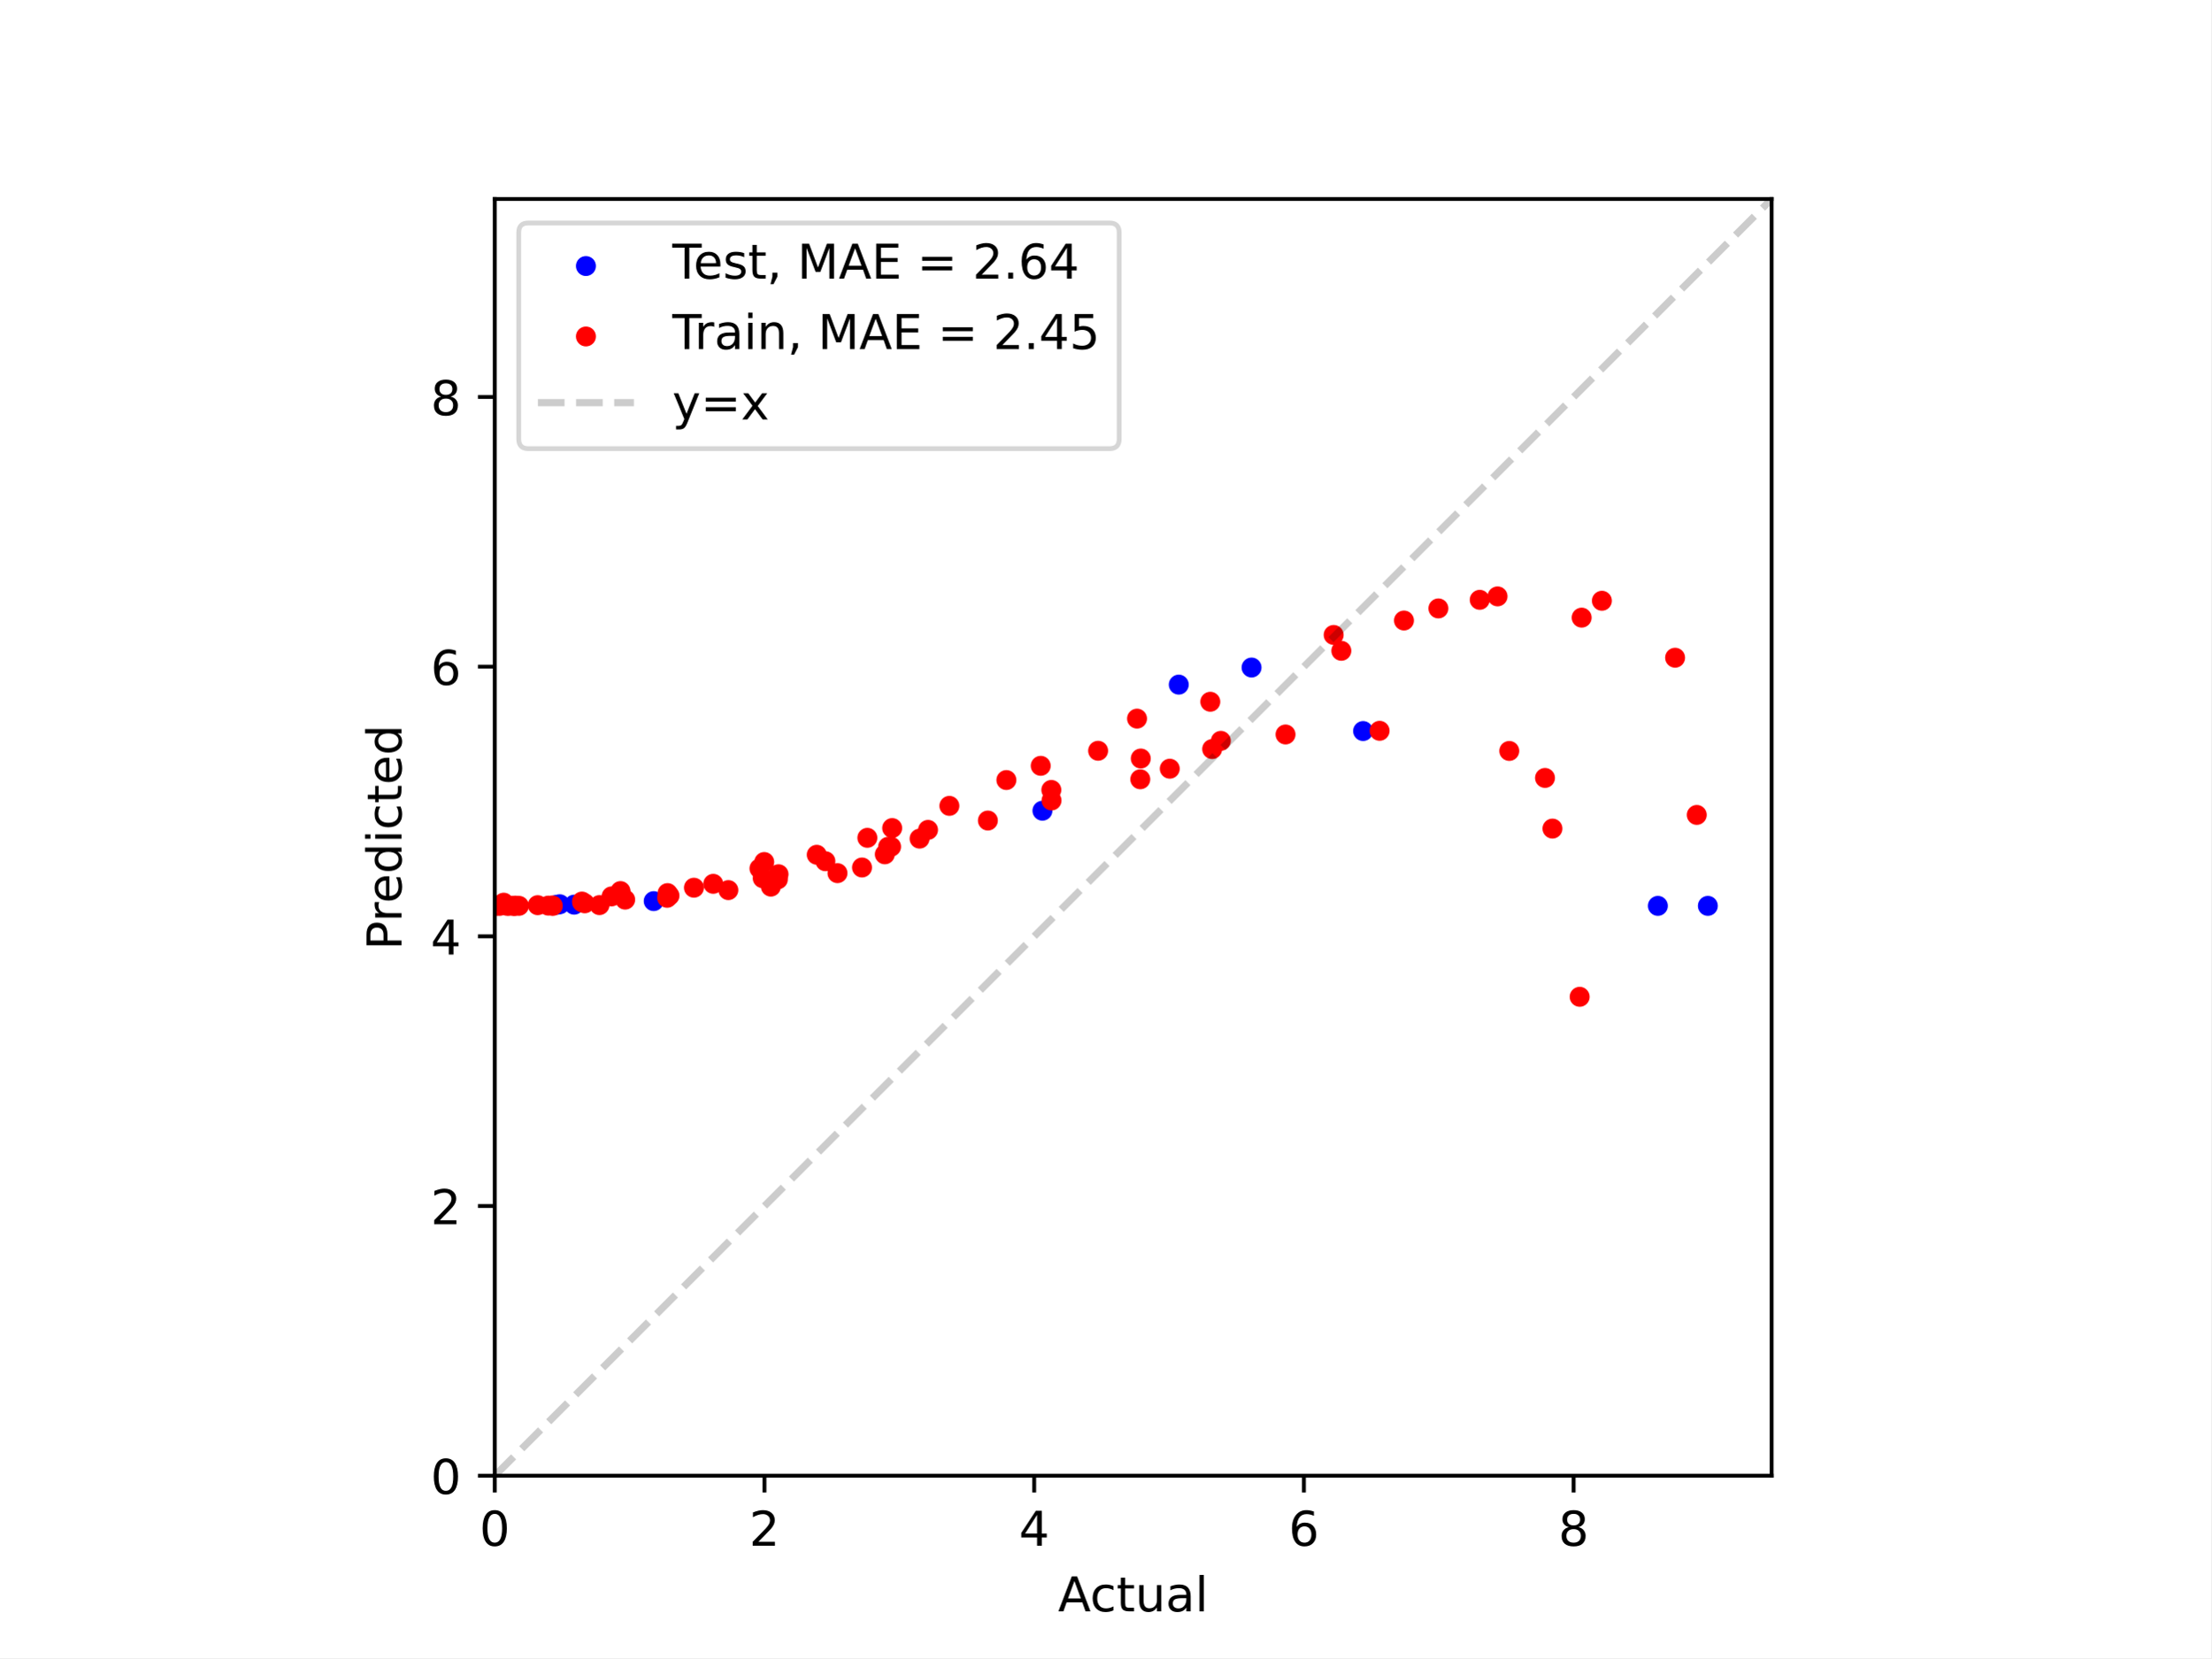
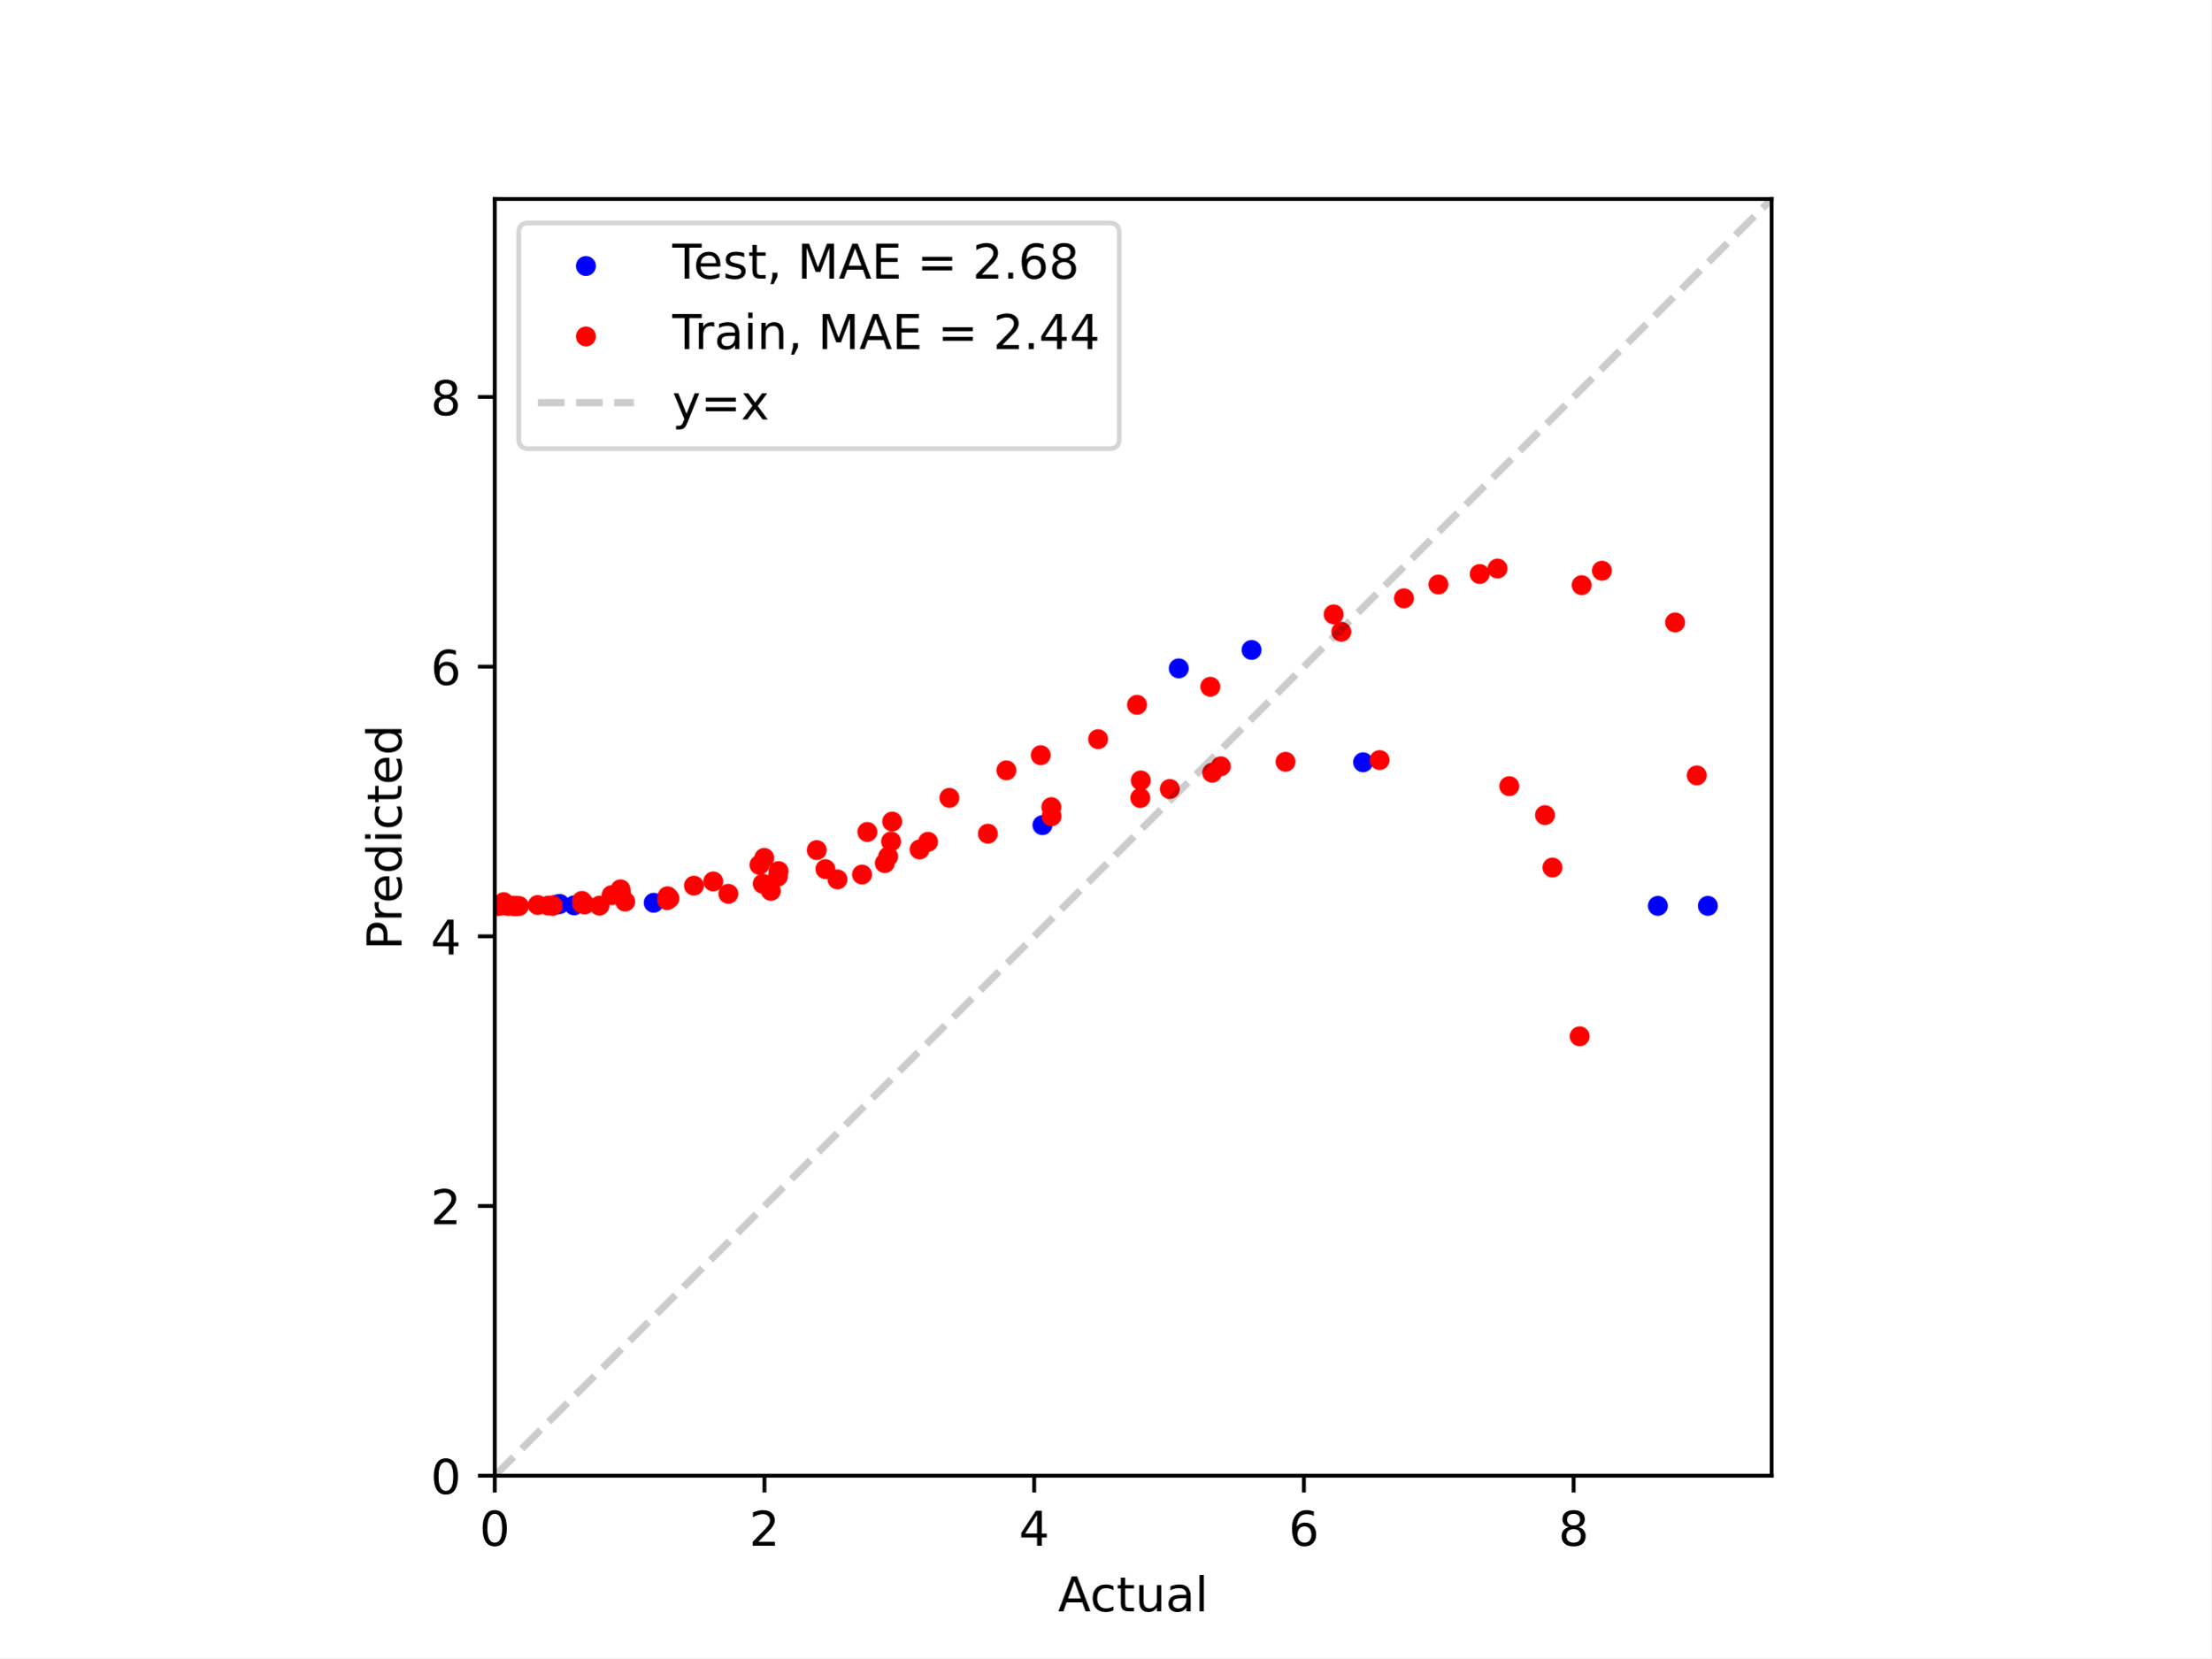
<svg xmlns="http://www.w3.org/2000/svg" xmlns:xlink="http://www.w3.org/1999/xlink" width="460.8pt" height="345.6pt" viewBox="0 0 460.8 345.6" version="1.1">
  <defs>
    <style type="text/css">*{stroke-linejoin: round; stroke-linecap: butt}</style>
  </defs>
  <g id="figure_1">
    <g id="patch_1">
      <path d="M 0 345.6  L 460.8 345.6  L 460.8 0  L 0 0  z " style="fill: #ffffff" />
    </g>
    <g id="axes_1">
      <g id="patch_2">
        <path d="M 103.104 307.584  L 369.216 307.584  L 369.216 41.472  L 103.104 41.472  z " style="fill: #ffffff" />
      </g>
      <g id="PathCollection_1">
        <defs>
-           <path id="m0df5efaff3" d="M 0 1.581  C 0.419 1.581 0.822 1.415 1.118 1.118  C 1.415 0.822 1.581 0.419 1.581 0  C 1.581 -0.419 1.415 -0.822 1.118 -1.118  C 0.822 -1.415 0.419 -1.581 0 -1.581  C -0.419 -1.581 -0.822 -1.415 -1.118 -1.118  C -1.415 -0.822 -1.581 -0.419 -1.581 0  C -1.581 0.419 -1.415 0.822 -1.118 1.118  C -0.822 1.415 -0.419 1.581 0 1.581  z " style="stroke: #0000ff" />
+           <path id="m4120d0b75c" d="M 0 1.581  C 0.419 1.581 0.822 1.415 1.118 1.118  C 1.415 0.822 1.581 0.419 1.581 0  C 1.581 -0.419 1.415 -0.822 1.118 -1.118  C 0.822 -1.415 0.419 -1.581 0 -1.581  C -0.419 -1.581 -0.822 -1.415 -1.118 -1.118  C -1.415 -0.822 -1.581 -0.419 -1.581 0  C -1.581 0.419 -1.415 0.822 -1.118 1.118  C -0.822 1.415 -0.419 1.581 0 1.581  z " style="stroke: #0000ff" />
        </defs>
-         <g clip-path="url(#p7dd08da659)">
-           <use xlink:href="#m0df5efaff3" x="119.652" y="188.56" style="fill: #0000ff; stroke: #0000ff" />
-           <use xlink:href="#m0df5efaff3" x="260.829" y="139.133" style="fill: #0000ff; stroke: #0000ff" />
-           <use xlink:href="#m0df5efaff3" x="355.927" y="188.81" style="fill: #0000ff; stroke: #0000ff" />
-           <use xlink:href="#m0df5efaff3" x="284.072" y="152.372" style="fill: #0000ff; stroke: #0000ff" />
-           <use xlink:href="#m0df5efaff3" x="116.037" y="188.585" style="fill: #0000ff; stroke: #0000ff" />
-           <use xlink:href="#m0df5efaff3" x="217.245" y="168.978" style="fill: #0000ff; stroke: #0000ff" />
-           <use xlink:href="#m0df5efaff3" x="136.231" y="187.822" style="fill: #0000ff; stroke: #0000ff" />
-           <use xlink:href="#m0df5efaff3" x="116.657" y="188.476" style="fill: #0000ff; stroke: #0000ff" />
-           <use xlink:href="#m0df5efaff3" x="345.507" y="188.81" style="fill: #0000ff; stroke: #0000ff" />
-           <use xlink:href="#m0df5efaff3" x="245.658" y="142.698" style="fill: #0000ff; stroke: #0000ff" />
+         <g clip-path="url(#p54a9329fa9)">
+           <use xlink:href="#m4120d0b75c" x="119.652" y="188.708" style="fill: #0000ff; stroke: #0000ff" />
+           <use xlink:href="#m4120d0b75c" x="260.829" y="135.464" style="fill: #0000ff; stroke: #0000ff" />
+           <use xlink:href="#m4120d0b75c" x="355.927" y="188.81" style="fill: #0000ff; stroke: #0000ff" />
+           <use xlink:href="#m4120d0b75c" x="284.072" y="158.88" style="fill: #0000ff; stroke: #0000ff" />
+           <use xlink:href="#m4120d0b75c" x="116.037" y="188.542" style="fill: #0000ff; stroke: #0000ff" />
+           <use xlink:href="#m4120d0b75c" x="217.245" y="171.986" style="fill: #0000ff; stroke: #0000ff" />
+           <use xlink:href="#m4120d0b75c" x="136.231" y="188.166" style="fill: #0000ff; stroke: #0000ff" />
+           <use xlink:href="#m4120d0b75c" x="116.657" y="188.416" style="fill: #0000ff; stroke: #0000ff" />
+           <use xlink:href="#m4120d0b75c" x="345.507" y="188.81" style="fill: #0000ff; stroke: #0000ff" />
+           <use xlink:href="#m4120d0b75c" x="245.658" y="139.31" style="fill: #0000ff; stroke: #0000ff" />
        </g>
      </g>
      <g id="PathCollection_2">
        <defs>
-           <path id="m94291d4f9e" d="M 0 1.581  C 0.419 1.581 0.822 1.415 1.118 1.118  C 1.415 0.822 1.581 0.419 1.581 0  C 1.581 -0.419 1.415 -0.822 1.118 -1.118  C 0.822 -1.415 0.419 -1.581 0 -1.581  C -0.419 -1.581 -0.822 -1.415 -1.118 -1.118  C -1.415 -0.822 -1.581 -0.419 -1.581 0  C -1.581 0.419 -1.415 0.822 -1.118 1.118  C -0.822 1.415 -0.419 1.581 0 1.581  z " style="stroke: #ff0000" />
+           <path id="m11ca2f0814" d="M 0 1.581  C 0.419 1.581 0.822 1.415 1.118 1.118  C 1.415 0.822 1.581 0.419 1.581 0  C 1.581 -0.419 1.415 -0.822 1.118 -1.118  C 0.822 -1.415 0.419 -1.581 0 -1.581  C -0.419 -1.581 -0.822 -1.415 -1.118 -1.118  C -1.415 -0.822 -1.581 -0.419 -1.581 0  C -1.581 0.419 -1.415 0.822 -1.118 1.118  C -0.822 1.415 -0.419 1.581 0 1.581  z " style="stroke: #ff0000" />
        </defs>
-         <g clip-path="url(#p7dd08da659)">
-           <use xlink:href="#m94291d4f9e" x="107.38" y="188.761" style="fill: #ff0000; stroke: #ff0000" />
-           <use xlink:href="#m94291d4f9e" x="323.539" y="172.701" style="fill: #ff0000; stroke: #ff0000" />
-           <use xlink:href="#m94291d4f9e" x="228.849" y="156.484" style="fill: #ff0000; stroke: #ff0000" />
-           <use xlink:href="#m94291d4f9e" x="172.014" y="179.506" style="fill: #ff0000; stroke: #ff0000" />
-           <use xlink:href="#m94291d4f9e" x="129.387" y="186.329" style="fill: #ff0000; stroke: #ff0000" />
-           <use xlink:href="#m94291d4f9e" x="170.21" y="178.158" style="fill: #ff0000; stroke: #ff0000" />
-           <use xlink:href="#m94291d4f9e" x="106.119" y="188.785" style="fill: #ff0000; stroke: #ff0000" />
-           <use xlink:href="#m94291d4f9e" x="209.732" y="162.584" style="fill: #ff0000; stroke: #ff0000" />
-           <use xlink:href="#m94291d4f9e" x="185.082" y="176.498" style="fill: #ff0000; stroke: #ff0000" />
-           <use xlink:href="#m94291d4f9e" x="139.515" y="186.68" style="fill: #ff0000; stroke: #ff0000" />
-           <use xlink:href="#m94291d4f9e" x="105.666" y="188.799" style="fill: #ff0000; stroke: #ff0000" />
-           <use xlink:href="#m94291d4f9e" x="174.532" y="181.991" style="fill: #ff0000; stroke: #ff0000" />
-           <use xlink:href="#m94291d4f9e" x="321.987" y="162.144" style="fill: #ff0000; stroke: #ff0000" />
-           <use xlink:href="#m94291d4f9e" x="219.099" y="164.647" style="fill: #ff0000; stroke: #ff0000" />
-           <use xlink:href="#m94291d4f9e" x="158.27" y="181.02" style="fill: #ff0000; stroke: #ff0000" />
-           <use xlink:href="#m94291d4f9e" x="287.514" y="152.323" style="fill: #ff0000; stroke: #ff0000" />
-           <use xlink:href="#m94291d4f9e" x="205.876" y="171.026" style="fill: #ff0000; stroke: #ff0000" />
-           <use xlink:href="#m94291d4f9e" x="130.283" y="187.509" style="fill: #ff0000; stroke: #ff0000" />
-           <use xlink:href="#m94291d4f9e" x="308.382" y="125.019" style="fill: #ff0000; stroke: #ff0000" />
-           <use xlink:href="#m94291d4f9e" x="121.333" y="188.076" style="fill: #ff0000; stroke: #ff0000" />
-           <use xlink:href="#m94291d4f9e" x="90.141" y="188.806" style="fill: #ff0000; stroke: #ff0000" />
-           <use xlink:href="#m94291d4f9e" x="144.614" y="185.027" style="fill: #ff0000; stroke: #ff0000" />
-           <use xlink:href="#m94291d4f9e" x="179.645" y="180.813" style="fill: #ff0000; stroke: #ff0000" />
-           <use xlink:href="#m94291d4f9e" x="103.5" y="188.716" style="fill: #ff0000; stroke: #ff0000" />
-           <use xlink:href="#m94291d4f9e" x="162.105" y="183.284" style="fill: #ff0000; stroke: #ff0000" />
-           <use xlink:href="#m94291d4f9e" x="121.278" y="187.911" style="fill: #ff0000; stroke: #ff0000" />
-           <use xlink:href="#m94291d4f9e" x="314.541" y="156.519" style="fill: #ff0000; stroke: #ff0000" />
-           <use xlink:href="#m94291d4f9e" x="180.757" y="174.628" style="fill: #ff0000; stroke: #ff0000" />
-           <use xlink:href="#m94291d4f9e" x="129.305" y="185.728" style="fill: #ff0000; stroke: #ff0000" />
-           <use xlink:href="#m94291d4f9e" x="160.648" y="184.805" style="fill: #ff0000; stroke: #ff0000" />
-           <use xlink:href="#m94291d4f9e" x="104.098" y="188.812" style="fill: #ff0000; stroke: #ff0000" />
-           <use xlink:href="#m94291d4f9e" x="104.974" y="188.146" style="fill: #ff0000; stroke: #ff0000" />
-           <use xlink:href="#m94291d4f9e" x="254.424" y="154.412" style="fill: #ff0000; stroke: #ff0000" />
-           <use xlink:href="#m94291d4f9e" x="139.119" y="186.147" style="fill: #ff0000; stroke: #ff0000" />
-           <use xlink:href="#m94291d4f9e" x="216.889" y="159.619" style="fill: #ff0000; stroke: #ff0000" />
-           <use xlink:href="#m94291d4f9e" x="162.246" y="182.222" style="fill: #ff0000; stroke: #ff0000" />
-           <use xlink:href="#m94291d4f9e" x="252.231" y="146.266" style="fill: #ff0000; stroke: #ff0000" />
-           <use xlink:href="#m94291d4f9e" x="243.783" y="160.222" style="fill: #ff0000; stroke: #ff0000" />
-           <use xlink:href="#m94291d4f9e" x="267.91" y="153.085" style="fill: #ff0000; stroke: #ff0000" />
-           <use xlink:href="#m94291d4f9e" x="158.952" y="183.045" style="fill: #ff0000; stroke: #ff0000" />
-           <use xlink:href="#m94291d4f9e" x="237.64" y="162.425" style="fill: #ff0000; stroke: #ff0000" />
-           <use xlink:href="#m94291d4f9e" x="139.028" y="187.131" style="fill: #ff0000; stroke: #ff0000" />
-           <use xlink:href="#m94291d4f9e" x="102.567" y="188.81" style="fill: #ff0000; stroke: #ff0000" />
-           <use xlink:href="#m94291d4f9e" x="184.399" y="178.068" style="fill: #ff0000; stroke: #ff0000" />
-           <use xlink:href="#m94291d4f9e" x="151.788" y="185.525" style="fill: #ff0000; stroke: #ff0000" />
-           <use xlink:href="#m94291d4f9e" x="185.931" y="172.595" style="fill: #ff0000; stroke: #ff0000" />
-           <use xlink:href="#m94291d4f9e" x="112.056" y="188.665" style="fill: #ff0000; stroke: #ff0000" />
-           <use xlink:href="#m94291d4f9e" x="329.626" y="128.732" style="fill: #ff0000; stroke: #ff0000" />
-           <use xlink:href="#m94291d4f9e" x="197.852" y="167.967" style="fill: #ff0000; stroke: #ff0000" />
-           <use xlink:href="#m94291d4f9e" x="159.265" y="179.669" style="fill: #ff0000; stroke: #ff0000" />
-           <use xlink:href="#m94291d4f9e" x="121.866" y="188.279" style="fill: #ff0000; stroke: #ff0000" />
-           <use xlink:href="#m94291d4f9e" x="279.539" y="135.647" style="fill: #ff0000; stroke: #ff0000" />
-           <use xlink:href="#m94291d4f9e" x="353.615" y="169.854" style="fill: #ff0000; stroke: #ff0000" />
-           <use xlink:href="#m94291d4f9e" x="103.246" y="188.81" style="fill: #ff0000; stroke: #ff0000" />
-           <use xlink:href="#m94291d4f9e" x="252.619" y="156.127" style="fill: #ff0000; stroke: #ff0000" />
-           <use xlink:href="#m94291d4f9e" x="185.703" y="176.481" style="fill: #ff0000; stroke: #ff0000" />
-           <use xlink:href="#m94291d4f9e" x="219.142" y="166.842" style="fill: #ff0000; stroke: #ff0000" />
-           <use xlink:href="#m94291d4f9e" x="333.845" y="125.217" style="fill: #ff0000; stroke: #ff0000" />
-           <use xlink:href="#m94291d4f9e" x="115.198" y="188.813" style="fill: #ff0000; stroke: #ff0000" />
-           <use xlink:href="#m94291d4f9e" x="237.742" y="158.097" style="fill: #ff0000; stroke: #ff0000" />
-           <use xlink:href="#m94291d4f9e" x="115.091" y="188.722" style="fill: #ff0000; stroke: #ff0000" />
-           <use xlink:href="#m94291d4f9e" x="329.213" y="207.766" style="fill: #ff0000; stroke: #ff0000" />
-           <use xlink:href="#m94291d4f9e" x="191.641" y="174.797" style="fill: #ff0000; stroke: #ff0000" />
-           <use xlink:href="#m94291d4f9e" x="299.768" y="126.813" style="fill: #ff0000; stroke: #ff0000" />
-           <use xlink:href="#m94291d4f9e" x="292.592" y="129.334" style="fill: #ff0000; stroke: #ff0000" />
-           <use xlink:href="#m94291d4f9e" x="96.278" y="188.81" style="fill: #ff0000; stroke: #ff0000" />
-           <use xlink:href="#m94291d4f9e" x="127.446" y="186.838" style="fill: #ff0000; stroke: #ff0000" />
-           <use xlink:href="#m94291d4f9e" x="107.208" y="188.789" style="fill: #ff0000; stroke: #ff0000" />
-           <use xlink:href="#m94291d4f9e" x="193.405" y="172.971" style="fill: #ff0000; stroke: #ff0000" />
-           <use xlink:href="#m94291d4f9e" x="349.1" y="137.087" style="fill: #ff0000; stroke: #ff0000" />
-           <use xlink:href="#m94291d4f9e" x="312.096" y="124.303" style="fill: #ff0000; stroke: #ff0000" />
-           <use xlink:href="#m94291d4f9e" x="148.641" y="184.216" style="fill: #ff0000; stroke: #ff0000" />
-           <use xlink:href="#m94291d4f9e" x="107.009" y="188.815" style="fill: #ff0000; stroke: #ff0000" />
-           <use xlink:href="#m94291d4f9e" x="277.94" y="132.337" style="fill: #ff0000; stroke: #ff0000" />
-           <use xlink:href="#m94291d4f9e" x="114.276" y="188.761" style="fill: #ff0000; stroke: #ff0000" />
-           <use xlink:href="#m94291d4f9e" x="102.511" y="188.816" style="fill: #ff0000; stroke: #ff0000" />
-           <use xlink:href="#m94291d4f9e" x="236.961" y="149.78" style="fill: #ff0000; stroke: #ff0000" />
-           <use xlink:href="#m94291d4f9e" x="124.924" y="188.651" style="fill: #ff0000; stroke: #ff0000" />
-           <use xlink:href="#m94291d4f9e" x="108.141" y="188.805" style="fill: #ff0000; stroke: #ff0000" />
-           <use xlink:href="#m94291d4f9e" x="98.634" y="188.813" style="fill: #ff0000; stroke: #ff0000" />
+         <g clip-path="url(#p54a9329fa9)">
+           <use xlink:href="#m11ca2f0814" x="107.38" y="188.825" style="fill: #ff0000; stroke: #ff0000" />
+           <use xlink:href="#m11ca2f0814" x="323.539" y="180.822" style="fill: #ff0000; stroke: #ff0000" />
+           <use xlink:href="#m11ca2f0814" x="228.849" y="154.063" style="fill: #ff0000; stroke: #ff0000" />
+           <use xlink:href="#m11ca2f0814" x="172.014" y="181.151" style="fill: #ff0000; stroke: #ff0000" />
+           <use xlink:href="#m11ca2f0814" x="129.387" y="186.024" style="fill: #ff0000; stroke: #ff0000" />
+           <use xlink:href="#m11ca2f0814" x="170.21" y="177.189" style="fill: #ff0000; stroke: #ff0000" />
+           <use xlink:href="#m11ca2f0814" x="106.119" y="188.779" style="fill: #ff0000; stroke: #ff0000" />
+           <use xlink:href="#m11ca2f0814" x="209.732" y="160.563" style="fill: #ff0000; stroke: #ff0000" />
+           <use xlink:href="#m11ca2f0814" x="185.082" y="178.538" style="fill: #ff0000; stroke: #ff0000" />
+           <use xlink:href="#m11ca2f0814" x="139.515" y="187.253" style="fill: #ff0000; stroke: #ff0000" />
+           <use xlink:href="#m11ca2f0814" x="105.666" y="188.796" style="fill: #ff0000; stroke: #ff0000" />
+           <use xlink:href="#m11ca2f0814" x="174.532" y="183.296" style="fill: #ff0000; stroke: #ff0000" />
+           <use xlink:href="#m11ca2f0814" x="321.987" y="169.893" style="fill: #ff0000; stroke: #ff0000" />
+           <use xlink:href="#m11ca2f0814" x="219.099" y="168.233" style="fill: #ff0000; stroke: #ff0000" />
+           <use xlink:href="#m11ca2f0814" x="158.27" y="180.264" style="fill: #ff0000; stroke: #ff0000" />
+           <use xlink:href="#m11ca2f0814" x="287.514" y="158.421" style="fill: #ff0000; stroke: #ff0000" />
+           <use xlink:href="#m11ca2f0814" x="205.876" y="173.77" style="fill: #ff0000; stroke: #ff0000" />
+           <use xlink:href="#m11ca2f0814" x="130.283" y="187.921" style="fill: #ff0000; stroke: #ff0000" />
+           <use xlink:href="#m11ca2f0814" x="308.382" y="119.638" style="fill: #ff0000; stroke: #ff0000" />
+           <use xlink:href="#m11ca2f0814" x="121.333" y="188.36" style="fill: #ff0000; stroke: #ff0000" />
+           <use xlink:href="#m11ca2f0814" x="90.141" y="188.805" style="fill: #ff0000; stroke: #ff0000" />
+           <use xlink:href="#m11ca2f0814" x="144.614" y="184.601" style="fill: #ff0000; stroke: #ff0000" />
+           <use xlink:href="#m11ca2f0814" x="179.645" y="182.281" style="fill: #ff0000; stroke: #ff0000" />
+           <use xlink:href="#m11ca2f0814" x="103.5" y="188.803" style="fill: #ff0000; stroke: #ff0000" />
+           <use xlink:href="#m11ca2f0814" x="162.105" y="182.708" style="fill: #ff0000; stroke: #ff0000" />
+           <use xlink:href="#m11ca2f0814" x="121.278" y="187.777" style="fill: #ff0000; stroke: #ff0000" />
+           <use xlink:href="#m11ca2f0814" x="314.541" y="163.861" style="fill: #ff0000; stroke: #ff0000" />
+           <use xlink:href="#m11ca2f0814" x="180.757" y="173.409" style="fill: #ff0000; stroke: #ff0000" />
+           <use xlink:href="#m11ca2f0814" x="129.305" y="185.366" style="fill: #ff0000; stroke: #ff0000" />
+           <use xlink:href="#m11ca2f0814" x="160.648" y="185.694" style="fill: #ff0000; stroke: #ff0000" />
+           <use xlink:href="#m11ca2f0814" x="104.098" y="188.813" style="fill: #ff0000; stroke: #ff0000" />
+           <use xlink:href="#m11ca2f0814" x="104.974" y="188.041" style="fill: #ff0000; stroke: #ff0000" />
+           <use xlink:href="#m11ca2f0814" x="254.424" y="159.721" style="fill: #ff0000; stroke: #ff0000" />
+           <use xlink:href="#m11ca2f0814" x="139.119" y="186.815" style="fill: #ff0000; stroke: #ff0000" />
+           <use xlink:href="#m11ca2f0814" x="216.889" y="157.404" style="fill: #ff0000; stroke: #ff0000" />
+           <use xlink:href="#m11ca2f0814" x="162.246" y="181.56" style="fill: #ff0000; stroke: #ff0000" />
+           <use xlink:href="#m11ca2f0814" x="252.231" y="143.142" style="fill: #ff0000; stroke: #ff0000" />
+           <use xlink:href="#m11ca2f0814" x="243.783" y="164.45" style="fill: #ff0000; stroke: #ff0000" />
+           <use xlink:href="#m11ca2f0814" x="267.91" y="158.782" style="fill: #ff0000; stroke: #ff0000" />
+           <use xlink:href="#m11ca2f0814" x="158.952" y="184.2" style="fill: #ff0000; stroke: #ff0000" />
+           <use xlink:href="#m11ca2f0814" x="237.64" y="166.324" style="fill: #ff0000; stroke: #ff0000" />
+           <use xlink:href="#m11ca2f0814" x="139.028" y="187.619" style="fill: #ff0000; stroke: #ff0000" />
+           <use xlink:href="#m11ca2f0814" x="102.567" y="188.81" style="fill: #ff0000; stroke: #ff0000" />
+           <use xlink:href="#m11ca2f0814" x="184.399" y="179.904" style="fill: #ff0000; stroke: #ff0000" />
+           <use xlink:href="#m11ca2f0814" x="151.788" y="186.298" style="fill: #ff0000; stroke: #ff0000" />
+           <use xlink:href="#m11ca2f0814" x="185.931" y="171.236" style="fill: #ff0000; stroke: #ff0000" />
+           <use xlink:href="#m11ca2f0814" x="112.056" y="188.636" style="fill: #ff0000; stroke: #ff0000" />
+           <use xlink:href="#m11ca2f0814" x="329.626" y="121.959" style="fill: #ff0000; stroke: #ff0000" />
+           <use xlink:href="#m11ca2f0814" x="197.852" y="166.299" style="fill: #ff0000; stroke: #ff0000" />
+           <use xlink:href="#m11ca2f0814" x="159.265" y="178.81" style="fill: #ff0000; stroke: #ff0000" />
+           <use xlink:href="#m11ca2f0814" x="121.866" y="188.511" style="fill: #ff0000; stroke: #ff0000" />
+           <use xlink:href="#m11ca2f0814" x="279.539" y="131.679" style="fill: #ff0000; stroke: #ff0000" />
+           <use xlink:href="#m11ca2f0814" x="353.615" y="161.615" style="fill: #ff0000; stroke: #ff0000" />
+           <use xlink:href="#m11ca2f0814" x="103.246" y="188.811" style="fill: #ff0000; stroke: #ff0000" />
+           <use xlink:href="#m11ca2f0814" x="252.619" y="161.06" style="fill: #ff0000; stroke: #ff0000" />
+           <use xlink:href="#m11ca2f0814" x="185.703" y="175.391" style="fill: #ff0000; stroke: #ff0000" />
+           <use xlink:href="#m11ca2f0814" x="219.142" y="170.132" style="fill: #ff0000; stroke: #ff0000" />
+           <use xlink:href="#m11ca2f0814" x="333.845" y="118.953" style="fill: #ff0000; stroke: #ff0000" />
+           <use xlink:href="#m11ca2f0814" x="115.198" y="188.817" style="fill: #ff0000; stroke: #ff0000" />
+           <use xlink:href="#m11ca2f0814" x="237.742" y="162.67" style="fill: #ff0000; stroke: #ff0000" />
+           <use xlink:href="#m11ca2f0814" x="115.091" y="188.703" style="fill: #ff0000; stroke: #ff0000" />
+           <use xlink:href="#m11ca2f0814" x="329.213" y="216.004" style="fill: #ff0000; stroke: #ff0000" />
+           <use xlink:href="#m11ca2f0814" x="191.641" y="177.057" style="fill: #ff0000; stroke: #ff0000" />
+           <use xlink:href="#m11ca2f0814" x="299.768" y="121.823" style="fill: #ff0000; stroke: #ff0000" />
+           <use xlink:href="#m11ca2f0814" x="292.592" y="124.707" style="fill: #ff0000; stroke: #ff0000" />
+           <use xlink:href="#m11ca2f0814" x="96.278" y="188.81" style="fill: #ff0000; stroke: #ff0000" />
+           <use xlink:href="#m11ca2f0814" x="127.446" y="186.585" style="fill: #ff0000; stroke: #ff0000" />
+           <use xlink:href="#m11ca2f0814" x="107.208" y="188.835" style="fill: #ff0000; stroke: #ff0000" />
+           <use xlink:href="#m11ca2f0814" x="193.405" y="175.465" style="fill: #ff0000; stroke: #ff0000" />
+           <use xlink:href="#m11ca2f0814" x="349.1" y="129.729" style="fill: #ff0000; stroke: #ff0000" />
+           <use xlink:href="#m11ca2f0814" x="312.096" y="118.5" style="fill: #ff0000; stroke: #ff0000" />
+           <use xlink:href="#m11ca2f0814" x="148.641" y="183.718" style="fill: #ff0000; stroke: #ff0000" />
+           <use xlink:href="#m11ca2f0814" x="107.009" y="188.822" style="fill: #ff0000; stroke: #ff0000" />
+           <use xlink:href="#m11ca2f0814" x="277.94" y="128.05" style="fill: #ff0000; stroke: #ff0000" />
+           <use xlink:href="#m11ca2f0814" x="114.276" y="188.749" style="fill: #ff0000; stroke: #ff0000" />
+           <use xlink:href="#m11ca2f0814" x="102.511" y="188.828" style="fill: #ff0000; stroke: #ff0000" />
+           <use xlink:href="#m11ca2f0814" x="236.961" y="146.904" style="fill: #ff0000; stroke: #ff0000" />
+           <use xlink:href="#m11ca2f0814" x="124.924" y="188.766" style="fill: #ff0000; stroke: #ff0000" />
+           <use xlink:href="#m11ca2f0814" x="108.141" y="188.837" style="fill: #ff0000; stroke: #ff0000" />
+           <use xlink:href="#m11ca2f0814" x="98.634" y="188.834" style="fill: #ff0000; stroke: #ff0000" />
        </g>
      </g>
      <g id="matplotlib.axis_1">
        <g id="xtick_1">
          <g id="line2d_1">
            <defs>
-               <path id="m5939ed8a4c" d="M 0 0  L 0 3.5  " style="stroke: #000000; stroke-width: 0.8" />
-             </defs>
-             <g>
-               <use xlink:href="#m5939ed8a4c" x="103.104" y="307.584" style="stroke: #000000; stroke-width: 0.8" />
+               <path id="m487d9f285e" d="M 0 0  L 0 3.5  " style="stroke: #000000; stroke-width: 0.8" />
+             </defs>
+             <g>
+               <use xlink:href="#m487d9f285e" x="103.104" y="307.584" style="stroke: #000000; stroke-width: 0.8" />
            </g>
          </g>
          <g id="text_1">
            <g transform="translate(99.92275 322.1824) scale(0.1 -0.1)">
              <defs>
                <path id="DejaVuSans-30" d="M 2034 4250  Q 1547 4250 1301 3770  Q 1056 3291 1056 2328  Q 1056 1369 1301 889  Q 1547 409 2034 409  Q 2525 409 2770 889  Q 3016 1369 3016 2328  Q 3016 3291 2770 3770  Q 2525 4250 2034 4250  z M 2034 4750  Q 2819 4750 3233 4129  Q 3647 3509 3647 2328  Q 3647 1150 3233 529  Q 2819 -91 2034 -91  Q 1250 -91 836 529  Q 422 1150 422 2328  Q 422 3509 836 4129  Q 1250 4750 2034 4750  z " transform="scale(0.015625)" />
              </defs>
              <use xlink:href="#DejaVuSans-30" />
            </g>
          </g>
        </g>
        <g id="xtick_2">
          <g id="line2d_2">
            <g>
-               <use xlink:href="#m5939ed8a4c" x="159.316" y="307.584" style="stroke: #000000; stroke-width: 0.8" />
+               <use xlink:href="#m487d9f285e" x="159.316" y="307.584" style="stroke: #000000; stroke-width: 0.8" />
            </g>
          </g>
          <g id="text_2">
            <g transform="translate(156.1351 322.1824) scale(0.1 -0.1)">
              <defs>
                <path id="DejaVuSans-32" d="M 1228 531  L 3431 531  L 3431 0  L 469 0  L 469 531  Q 828 903 1448 1529  Q 2069 2156 2228 2338  Q 2531 2678 2651 2914  Q 2772 3150 2772 3378  Q 2772 3750 2511 3984  Q 2250 4219 1831 4219  Q 1534 4219 1204 4116  Q 875 4013 500 3803  L 500 4441  Q 881 4594 1212 4672  Q 1544 4750 1819 4750  Q 2544 4750 2975 4387  Q 3406 4025 3406 3419  Q 3406 3131 3298 2873  Q 3191 2616 2906 2266  Q 2828 2175 2409 1742  Q 1991 1309 1228 531  z " transform="scale(0.015625)" />
              </defs>
              <use xlink:href="#DejaVuSans-32" />
            </g>
          </g>
        </g>
        <g id="xtick_3">
          <g id="line2d_3">
            <g>
-               <use xlink:href="#m5939ed8a4c" x="215.529" y="307.584" style="stroke: #000000; stroke-width: 0.8" />
+               <use xlink:href="#m487d9f285e" x="215.529" y="307.584" style="stroke: #000000; stroke-width: 0.8" />
            </g>
          </g>
          <g id="text_3">
            <g transform="translate(212.3474 322.1824) scale(0.1 -0.1)">
              <defs>
                <path id="DejaVuSans-34" d="M 2419 4116  L 825 1625  L 2419 1625  L 2419 4116  z M 2253 4666  L 3047 4666  L 3047 1625  L 3713 1625  L 3713 1100  L 3047 1100  L 3047 0  L 2419 0  L 2419 1100  L 313 1100  L 313 1709  L 2253 4666  z " transform="scale(0.015625)" />
              </defs>
              <use xlink:href="#DejaVuSans-34" />
            </g>
          </g>
        </g>
        <g id="xtick_4">
          <g id="line2d_4">
            <g>
-               <use xlink:href="#m5939ed8a4c" x="271.741" y="307.584" style="stroke: #000000; stroke-width: 0.8" />
+               <use xlink:href="#m487d9f285e" x="271.741" y="307.584" style="stroke: #000000; stroke-width: 0.8" />
            </g>
          </g>
          <g id="text_4">
            <g transform="translate(268.5597 322.1824) scale(0.1 -0.1)">
              <defs>
                <path id="DejaVuSans-36" d="M 2113 2584  Q 1688 2584 1439 2293  Q 1191 2003 1191 1497  Q 1191 994 1439 701  Q 1688 409 2113 409  Q 2538 409 2786 701  Q 3034 994 3034 1497  Q 3034 2003 2786 2293  Q 2538 2584 2113 2584  z M 3366 4563  L 3366 3988  Q 3128 4100 2886 4159  Q 2644 4219 2406 4219  Q 1781 4219 1451 3797  Q 1122 3375 1075 2522  Q 1259 2794 1537 2939  Q 1816 3084 2150 3084  Q 2853 3084 3261 2657  Q 3669 2231 3669 1497  Q 3669 778 3244 343  Q 2819 -91 2113 -91  Q 1303 -91 875 529  Q 447 1150 447 2328  Q 447 3434 972 4092  Q 1497 4750 2381 4750  Q 2619 4750 2861 4703  Q 3103 4656 3366 4563  z " transform="scale(0.015625)" />
              </defs>
              <use xlink:href="#DejaVuSans-36" />
            </g>
          </g>
        </g>
        <g id="xtick_5">
          <g id="line2d_5">
            <g>
-               <use xlink:href="#m5939ed8a4c" x="327.953" y="307.584" style="stroke: #000000; stroke-width: 0.8" />
+               <use xlink:href="#m487d9f285e" x="327.953" y="307.584" style="stroke: #000000; stroke-width: 0.8" />
            </g>
          </g>
          <g id="text_5">
            <g transform="translate(324.772 322.1824) scale(0.1 -0.1)">
              <defs>
                <path id="DejaVuSans-38" d="M 2034 2216  Q 1584 2216 1326 1975  Q 1069 1734 1069 1313  Q 1069 891 1326 650  Q 1584 409 2034 409  Q 2484 409 2743 651  Q 3003 894 3003 1313  Q 3003 1734 2745 1975  Q 2488 2216 2034 2216  z M 1403 2484  Q 997 2584 770 2862  Q 544 3141 544 3541  Q 544 4100 942 4425  Q 1341 4750 2034 4750  Q 2731 4750 3128 4425  Q 3525 4100 3525 3541  Q 3525 3141 3298 2862  Q 3072 2584 2669 2484  Q 3125 2378 3379 2068  Q 3634 1759 3634 1313  Q 3634 634 3220 271  Q 2806 -91 2034 -91  Q 1263 -91 848 271  Q 434 634 434 1313  Q 434 1759 690 2068  Q 947 2378 1403 2484  z M 1172 3481  Q 1172 3119 1398 2916  Q 1625 2713 2034 2713  Q 2441 2713 2670 2916  Q 2900 3119 2900 3481  Q 2900 3844 2670 4047  Q 2441 4250 2034 4250  Q 1625 4250 1398 4047  Q 1172 3844 1172 3481  z " transform="scale(0.015625)" />
              </defs>
              <use xlink:href="#DejaVuSans-38" />
            </g>
          </g>
        </g>
        <g id="text_6">
          <g transform="translate(220.4959 335.8606) scale(0.1 -0.1)">
            <defs>
              <path id="DejaVuSans-41" d="M 2188 4044  L 1331 1722  L 3047 1722  L 2188 4044  z M 1831 4666  L 2547 4666  L 4325 0  L 3669 0  L 3244 1197  L 1141 1197  L 716 0  L 50 0  L 1831 4666  z " transform="scale(0.015625)" />
              <path id="DejaVuSans-63" d="M 3122 3366  L 3122 2828  Q 2878 2963 2633 3030  Q 2388 3097 2138 3097  Q 1578 3097 1268 2742  Q 959 2388 959 1747  Q 959 1106 1268 751  Q 1578 397 2138 397  Q 2388 397 2633 464  Q 2878 531 3122 666  L 3122 134  Q 2881 22 2623 -34  Q 2366 -91 2075 -91  Q 1284 -91 818 406  Q 353 903 353 1747  Q 353 2603 823 3093  Q 1294 3584 2113 3584  Q 2378 3584 2631 3529  Q 2884 3475 3122 3366  z " transform="scale(0.015625)" />
              <path id="DejaVuSans-74" d="M 1172 4494  L 1172 3500  L 2356 3500  L 2356 3053  L 1172 3053  L 1172 1153  Q 1172 725 1289 603  Q 1406 481 1766 481  L 2356 481  L 2356 0  L 1766 0  Q 1100 0 847 248  Q 594 497 594 1153  L 594 3053  L 172 3053  L 172 3500  L 594 3500  L 594 4494  L 1172 4494  z " transform="scale(0.015625)" />
              <path id="DejaVuSans-75" d="M 544 1381  L 544 3500  L 1119 3500  L 1119 1403  Q 1119 906 1312 657  Q 1506 409 1894 409  Q 2359 409 2629 706  Q 2900 1003 2900 1516  L 2900 3500  L 3475 3500  L 3475 0  L 2900 0  L 2900 538  Q 2691 219 2414 64  Q 2138 -91 1772 -91  Q 1169 -91 856 284  Q 544 659 544 1381  z M 1991 3584  L 1991 3584  z " transform="scale(0.015625)" />
              <path id="DejaVuSans-61" d="M 2194 1759  Q 1497 1759 1228 1600  Q 959 1441 959 1056  Q 959 750 1161 570  Q 1363 391 1709 391  Q 2188 391 2477 730  Q 2766 1069 2766 1631  L 2766 1759  L 2194 1759  z M 3341 1997  L 3341 0  L 2766 0  L 2766 531  Q 2569 213 2275 61  Q 1981 -91 1556 -91  Q 1019 -91 701 211  Q 384 513 384 1019  Q 384 1609 779 1909  Q 1175 2209 1959 2209  L 2766 2209  L 2766 2266  Q 2766 2663 2505 2880  Q 2244 3097 1772 3097  Q 1472 3097 1187 3025  Q 903 2953 641 2809  L 641 3341  Q 956 3463 1253 3523  Q 1550 3584 1831 3584  Q 2591 3584 2966 3190  Q 3341 2797 3341 1997  z " transform="scale(0.015625)" />
              <path id="DejaVuSans-6c" d="M 603 4863  L 1178 4863  L 1178 0  L 603 0  L 603 4863  z " transform="scale(0.015625)" />
            </defs>
            <use xlink:href="#DejaVuSans-41" />
            <use xlink:href="#DejaVuSans-63" x="66.658" />
            <use xlink:href="#DejaVuSans-74" x="121.639" />
            <use xlink:href="#DejaVuSans-75" x="160.848" />
            <use xlink:href="#DejaVuSans-61" x="224.227" />
            <use xlink:href="#DejaVuSans-6c" x="285.506" />
          </g>
        </g>
      </g>
      <g id="matplotlib.axis_2">
        <g id="ytick_1">
          <g id="line2d_6">
            <defs>
-               <path id="m32076b4da2" d="M 0 0  L -3.5 0  " style="stroke: #000000; stroke-width: 0.8" />
-             </defs>
-             <g>
-               <use xlink:href="#m32076b4da2" x="103.104" y="307.584" style="stroke: #000000; stroke-width: 0.8" />
+               <path id="m699caaa3f6" d="M 0 0  L -3.5 0  " style="stroke: #000000; stroke-width: 0.8" />
+             </defs>
+             <g>
+               <use xlink:href="#m699caaa3f6" x="103.104" y="307.584" style="stroke: #000000; stroke-width: 0.8" />
            </g>
          </g>
          <g id="text_7">
            <g transform="translate(89.7415 311.3832) scale(0.1 -0.1)">
              <use xlink:href="#DejaVuSans-30" />
            </g>
          </g>
        </g>
        <g id="ytick_2">
          <g id="line2d_7">
            <g>
-               <use xlink:href="#m32076b4da2" x="103.104" y="251.372" style="stroke: #000000; stroke-width: 0.8" />
+               <use xlink:href="#m699caaa3f6" x="103.104" y="251.372" style="stroke: #000000; stroke-width: 0.8" />
            </g>
          </g>
          <g id="text_8">
            <g transform="translate(89.7415 255.1709) scale(0.1 -0.1)">
              <use xlink:href="#DejaVuSans-32" />
            </g>
          </g>
        </g>
        <g id="ytick_3">
          <g id="line2d_8">
            <g>
-               <use xlink:href="#m32076b4da2" x="103.104" y="195.159" style="stroke: #000000; stroke-width: 0.8" />
+               <use xlink:href="#m699caaa3f6" x="103.104" y="195.159" style="stroke: #000000; stroke-width: 0.8" />
            </g>
          </g>
          <g id="text_9">
            <g transform="translate(89.7415 198.9586) scale(0.1 -0.1)">
              <use xlink:href="#DejaVuSans-34" />
            </g>
          </g>
        </g>
        <g id="ytick_4">
          <g id="line2d_9">
            <g>
-               <use xlink:href="#m32076b4da2" x="103.104" y="138.947" style="stroke: #000000; stroke-width: 0.8" />
+               <use xlink:href="#m699caaa3f6" x="103.104" y="138.947" style="stroke: #000000; stroke-width: 0.8" />
            </g>
          </g>
          <g id="text_10">
            <g transform="translate(89.7415 142.7463) scale(0.1 -0.1)">
              <use xlink:href="#DejaVuSans-36" />
            </g>
          </g>
        </g>
        <g id="ytick_5">
          <g id="line2d_10">
            <g>
-               <use xlink:href="#m32076b4da2" x="103.104" y="82.735" style="stroke: #000000; stroke-width: 0.8" />
+               <use xlink:href="#m699caaa3f6" x="103.104" y="82.735" style="stroke: #000000; stroke-width: 0.8" />
            </g>
          </g>
          <g id="text_11">
            <g transform="translate(89.7415 86.53397) scale(0.1 -0.1)">
              <use xlink:href="#DejaVuSans-38" />
            </g>
          </g>
        </g>
        <g id="text_12">
          <g transform="translate(83.66181 197.9983) rotate(-90) scale(0.1 -0.1)">
            <defs>
              <path id="DejaVuSans-50" d="M 1259 4147  L 1259 2394  L 2053 2394  Q 2494 2394 2734 2622  Q 2975 2850 2975 3272  Q 2975 3691 2734 3919  Q 2494 4147 2053 4147  L 1259 4147  z M 628 4666  L 2053 4666  Q 2838 4666 3239 4311  Q 3641 3956 3641 3272  Q 3641 2581 3239 2228  Q 2838 1875 2053 1875  L 1259 1875  L 1259 0  L 628 0  L 628 4666  z " transform="scale(0.015625)" />
              <path id="DejaVuSans-72" d="M 2631 2963  Q 2534 3019 2420 3045  Q 2306 3072 2169 3072  Q 1681 3072 1420 2755  Q 1159 2438 1159 1844  L 1159 0  L 581 0  L 581 3500  L 1159 3500  L 1159 2956  Q 1341 3275 1631 3429  Q 1922 3584 2338 3584  Q 2397 3584 2469 3576  Q 2541 3569 2628 3553  L 2631 2963  z " transform="scale(0.015625)" />
              <path id="DejaVuSans-65" d="M 3597 1894  L 3597 1613  L 953 1613  Q 991 1019 1311 708  Q 1631 397 2203 397  Q 2534 397 2845 478  Q 3156 559 3463 722  L 3463 178  Q 3153 47 2828 -22  Q 2503 -91 2169 -91  Q 1331 -91 842 396  Q 353 884 353 1716  Q 353 2575 817 3079  Q 1281 3584 2069 3584  Q 2775 3584 3186 3129  Q 3597 2675 3597 1894  z M 3022 2063  Q 3016 2534 2758 2815  Q 2500 3097 2075 3097  Q 1594 3097 1305 2825  Q 1016 2553 972 2059  L 3022 2063  z " transform="scale(0.015625)" />
              <path id="DejaVuSans-64" d="M 2906 2969  L 2906 4863  L 3481 4863  L 3481 0  L 2906 0  L 2906 525  Q 2725 213 2448 61  Q 2172 -91 1784 -91  Q 1150 -91 751 415  Q 353 922 353 1747  Q 353 2572 751 3078  Q 1150 3584 1784 3584  Q 2172 3584 2448 3432  Q 2725 3281 2906 2969  z M 947 1747  Q 947 1113 1208 752  Q 1469 391 1925 391  Q 2381 391 2643 752  Q 2906 1113 2906 1747  Q 2906 2381 2643 2742  Q 2381 3103 1925 3103  Q 1469 3103 1208 2742  Q 947 2381 947 1747  z " transform="scale(0.015625)" />
              <path id="DejaVuSans-69" d="M 603 3500  L 1178 3500  L 1178 0  L 603 0  L 603 3500  z M 603 4863  L 1178 4863  L 1178 4134  L 603 4134  L 603 4863  z " transform="scale(0.015625)" />
            </defs>
            <use xlink:href="#DejaVuSans-50" />
            <use xlink:href="#DejaVuSans-72" x="58.553" />
            <use xlink:href="#DejaVuSans-65" x="97.416" />
            <use xlink:href="#DejaVuSans-64" x="158.939" />
            <use xlink:href="#DejaVuSans-69" x="222.416" />
            <use xlink:href="#DejaVuSans-63" x="250.199" />
            <use xlink:href="#DejaVuSans-74" x="305.18" />
            <use xlink:href="#DejaVuSans-65" x="344.389" />
            <use xlink:href="#DejaVuSans-64" x="405.912" />
          </g>
        </g>
      </g>
      <g id="line2d_11">
-         <path d="M 103.104 307.584  L 369.216 41.472  " clip-path="url(#p7dd08da659)" style="fill: none; stroke-dasharray: 5.55,2.4; stroke-dashoffset: 0; stroke: #000000; stroke-opacity: 0.2; stroke-width: 1.5" />
+         <path d="M 103.104 307.584  L 369.216 41.472  " clip-path="url(#p54a9329fa9)" style="fill: none; stroke-dasharray: 5.55,2.4; stroke-dashoffset: 0; stroke: #000000; stroke-opacity: 0.2; stroke-width: 1.5" />
      </g>
      <g id="patch_3">
        <path d="M 103.104 307.584  L 103.104 41.472  " style="fill: none; stroke: #000000; stroke-width: 0.8; stroke-linejoin: miter; stroke-linecap: square" />
      </g>
      <g id="patch_4">
        <path d="M 369.216 307.584  L 369.216 41.472  " style="fill: none; stroke: #000000; stroke-width: 0.8; stroke-linejoin: miter; stroke-linecap: square" />
      </g>
      <g id="patch_5">
        <path d="M 103.104 307.584  L 369.216 307.584  " style="fill: none; stroke: #000000; stroke-width: 0.8; stroke-linejoin: miter; stroke-linecap: square" />
      </g>
      <g id="patch_6">
        <path d="M 103.104 41.472  L 369.216 41.472  " style="fill: none; stroke: #000000; stroke-width: 0.8; stroke-linejoin: miter; stroke-linecap: square" />
      </g>
      <g id="legend_1">
        <g id="patch_7">
          <path d="M 110.104 93.506  L 231.237 93.506  Q 233.237 93.506 233.237 91.506  L 233.237 48.472  Q 233.237 46.472 231.237 46.472  L 110.104 46.472  Q 108.104 46.472 108.104 48.472  L 108.104 91.506  Q 108.104 93.506 110.104 93.506  z " style="fill: #ffffff; opacity: 0.8; stroke: #cccccc; stroke-linejoin: miter" />
        </g>
        <g id="PathCollection_3">
          <g>
-             <use xlink:href="#m0df5efaff3" x="122.104" y="55.445" style="fill: #0000ff; stroke: #0000ff" />
+             <use xlink:href="#m4120d0b75c" x="122.104" y="55.445" style="fill: #0000ff; stroke: #0000ff" />
          </g>
        </g>
        <g id="text_13">
          <g transform="translate(140.104 58.07044) scale(0.1 -0.1)">
            <defs>
              <path id="DejaVuSans-54" d="M -19 4666  L 3928 4666  L 3928 4134  L 2272 4134  L 2272 0  L 1638 0  L 1638 4134  L -19 4134  L -19 4666  z " transform="scale(0.015625)" />
              <path id="DejaVuSans-73" d="M 2834 3397  L 2834 2853  Q 2591 2978 2328 3040  Q 2066 3103 1784 3103  Q 1356 3103 1142 2972  Q 928 2841 928 2578  Q 928 2378 1081 2264  Q 1234 2150 1697 2047  L 1894 2003  Q 2506 1872 2764 1633  Q 3022 1394 3022 966  Q 3022 478 2636 193  Q 2250 -91 1575 -91  Q 1294 -91 989 -36  Q 684 19 347 128  L 347 722  Q 666 556 975 473  Q 1284 391 1588 391  Q 1994 391 2212 530  Q 2431 669 2431 922  Q 2431 1156 2273 1281  Q 2116 1406 1581 1522  L 1381 1569  Q 847 1681 609 1914  Q 372 2147 372 2553  Q 372 3047 722 3315  Q 1072 3584 1716 3584  Q 2034 3584 2315 3537  Q 2597 3491 2834 3397  z " transform="scale(0.015625)" />
              <path id="DejaVuSans-2c" d="M 750 794  L 1409 794  L 1409 256  L 897 -744  L 494 -744  L 750 256  L 750 794  z " transform="scale(0.015625)" />
              <path id="DejaVuSans-20" transform="scale(0.015625)" />
              <path id="DejaVuSans-4d" d="M 628 4666  L 1569 4666  L 2759 1491  L 3956 4666  L 4897 4666  L 4897 0  L 4281 0  L 4281 4097  L 3078 897  L 2444 897  L 1241 4097  L 1241 0  L 628 0  L 628 4666  z " transform="scale(0.015625)" />
              <path id="DejaVuSans-45" d="M 628 4666  L 3578 4666  L 3578 4134  L 1259 4134  L 1259 2753  L 3481 2753  L 3481 2222  L 1259 2222  L 1259 531  L 3634 531  L 3634 0  L 628 0  L 628 4666  z " transform="scale(0.015625)" />
              <path id="DejaVuSans-3d" d="M 678 2906  L 4684 2906  L 4684 2381  L 678 2381  L 678 2906  z M 678 1631  L 4684 1631  L 4684 1100  L 678 1100  L 678 1631  z " transform="scale(0.015625)" />
              <path id="DejaVuSans-2e" d="M 684 794  L 1344 794  L 1344 0  L 684 0  L 684 794  z " transform="scale(0.015625)" />
            </defs>
            <use xlink:href="#DejaVuSans-54" />
            <use xlink:href="#DejaVuSans-65" x="44.084" />
            <use xlink:href="#DejaVuSans-73" x="105.607" />
            <use xlink:href="#DejaVuSans-74" x="157.707" />
            <use xlink:href="#DejaVuSans-2c" x="196.916" />
            <use xlink:href="#DejaVuSans-20" x="228.703" />
            <use xlink:href="#DejaVuSans-4d" x="260.49" />
            <use xlink:href="#DejaVuSans-41" x="346.77" />
            <use xlink:href="#DejaVuSans-45" x="415.178" />
            <use xlink:href="#DejaVuSans-20" x="478.361" />
            <use xlink:href="#DejaVuSans-3d" x="510.148" />
            <use xlink:href="#DejaVuSans-20" x="593.938" />
            <use xlink:href="#DejaVuSans-32" x="625.725" />
            <use xlink:href="#DejaVuSans-2e" x="689.348" />
            <use xlink:href="#DejaVuSans-36" x="721.135" />
-             <use xlink:href="#DejaVuSans-34" x="784.758" />
+             <use xlink:href="#DejaVuSans-38" x="784.758" />
          </g>
        </g>
        <g id="PathCollection_4">
          <g>
-             <use xlink:href="#m94291d4f9e" x="122.104" y="70.124" style="fill: #ff0000; stroke: #ff0000" />
+             <use xlink:href="#m11ca2f0814" x="122.104" y="70.124" style="fill: #ff0000; stroke: #ff0000" />
          </g>
        </g>
        <g id="text_14">
          <g transform="translate(140.104 72.74856) scale(0.1 -0.1)">
            <defs>
              <path id="DejaVuSans-6e" d="M 3513 2113  L 3513 0  L 2938 0  L 2938 2094  Q 2938 2591 2744 2837  Q 2550 3084 2163 3084  Q 1697 3084 1428 2787  Q 1159 2491 1159 1978  L 1159 0  L 581 0  L 581 3500  L 1159 3500  L 1159 2956  Q 1366 3272 1645 3428  Q 1925 3584 2291 3584  Q 2894 3584 3203 3211  Q 3513 2838 3513 2113  z " transform="scale(0.015625)" />
-               <path id="DejaVuSans-35" d="M 691 4666  L 3169 4666  L 3169 4134  L 1269 4134  L 1269 2991  Q 1406 3038 1543 3061  Q 1681 3084 1819 3084  Q 2600 3084 3056 2656  Q 3513 2228 3513 1497  Q 3513 744 3044 326  Q 2575 -91 1722 -91  Q 1428 -91 1123 -41  Q 819 9 494 109  L 494 744  Q 775 591 1075 516  Q 1375 441 1709 441  Q 2250 441 2565 725  Q 2881 1009 2881 1497  Q 2881 1984 2565 2268  Q 2250 2553 1709 2553  Q 1456 2553 1204 2497  Q 953 2441 691 2322  L 691 4666  z " transform="scale(0.015625)" />
            </defs>
            <use xlink:href="#DejaVuSans-54" />
            <use xlink:href="#DejaVuSans-72" x="46.334" />
            <use xlink:href="#DejaVuSans-61" x="87.447" />
            <use xlink:href="#DejaVuSans-69" x="148.727" />
            <use xlink:href="#DejaVuSans-6e" x="176.51" />
            <use xlink:href="#DejaVuSans-2c" x="239.889" />
            <use xlink:href="#DejaVuSans-20" x="271.676" />
            <use xlink:href="#DejaVuSans-4d" x="303.463" />
            <use xlink:href="#DejaVuSans-41" x="389.742" />
            <use xlink:href="#DejaVuSans-45" x="458.15" />
            <use xlink:href="#DejaVuSans-20" x="521.334" />
            <use xlink:href="#DejaVuSans-3d" x="553.121" />
            <use xlink:href="#DejaVuSans-20" x="636.91" />
            <use xlink:href="#DejaVuSans-32" x="668.697" />
            <use xlink:href="#DejaVuSans-2e" x="732.32" />
            <use xlink:href="#DejaVuSans-34" x="764.107" />
-             <use xlink:href="#DejaVuSans-35" x="827.73" />
+             <use xlink:href="#DejaVuSans-34" x="827.73" />
          </g>
        </g>
        <g id="line2d_12">
          <path d="M 112.104 83.927  L 122.104 83.927  L 132.104 83.927  " style="fill: none; stroke-dasharray: 5.55,2.4; stroke-dashoffset: 0; stroke: #000000; stroke-opacity: 0.2; stroke-width: 1.5" />
        </g>
        <g id="text_15">
          <g transform="translate(140.104 87.42669) scale(0.1 -0.1)">
            <defs>
              <path id="DejaVuSans-79" d="M 2059 -325  Q 1816 -950 1584 -1140  Q 1353 -1331 966 -1331  L 506 -1331  L 506 -850  L 844 -850  Q 1081 -850 1212 -737  Q 1344 -625 1503 -206  L 1606 56  L 191 3500  L 800 3500  L 1894 763  L 2988 3500  L 3597 3500  L 2059 -325  z " transform="scale(0.015625)" />
              <path id="DejaVuSans-78" d="M 3513 3500  L 2247 1797  L 3578 0  L 2900 0  L 1881 1375  L 863 0  L 184 0  L 1544 1831  L 300 3500  L 978 3500  L 1906 2253  L 2834 3500  L 3513 3500  z " transform="scale(0.015625)" />
            </defs>
            <use xlink:href="#DejaVuSans-79" />
            <use xlink:href="#DejaVuSans-3d" x="59.18" />
            <use xlink:href="#DejaVuSans-78" x="142.969" />
          </g>
        </g>
      </g>
    </g>
  </g>
  <defs>
-     <clipPath id="p7dd08da659">
+     <clipPath id="p54a9329fa9">
      <rect x="103.104" y="41.472" width="266.112" height="266.112" />
    </clipPath>
  </defs>
</svg>
